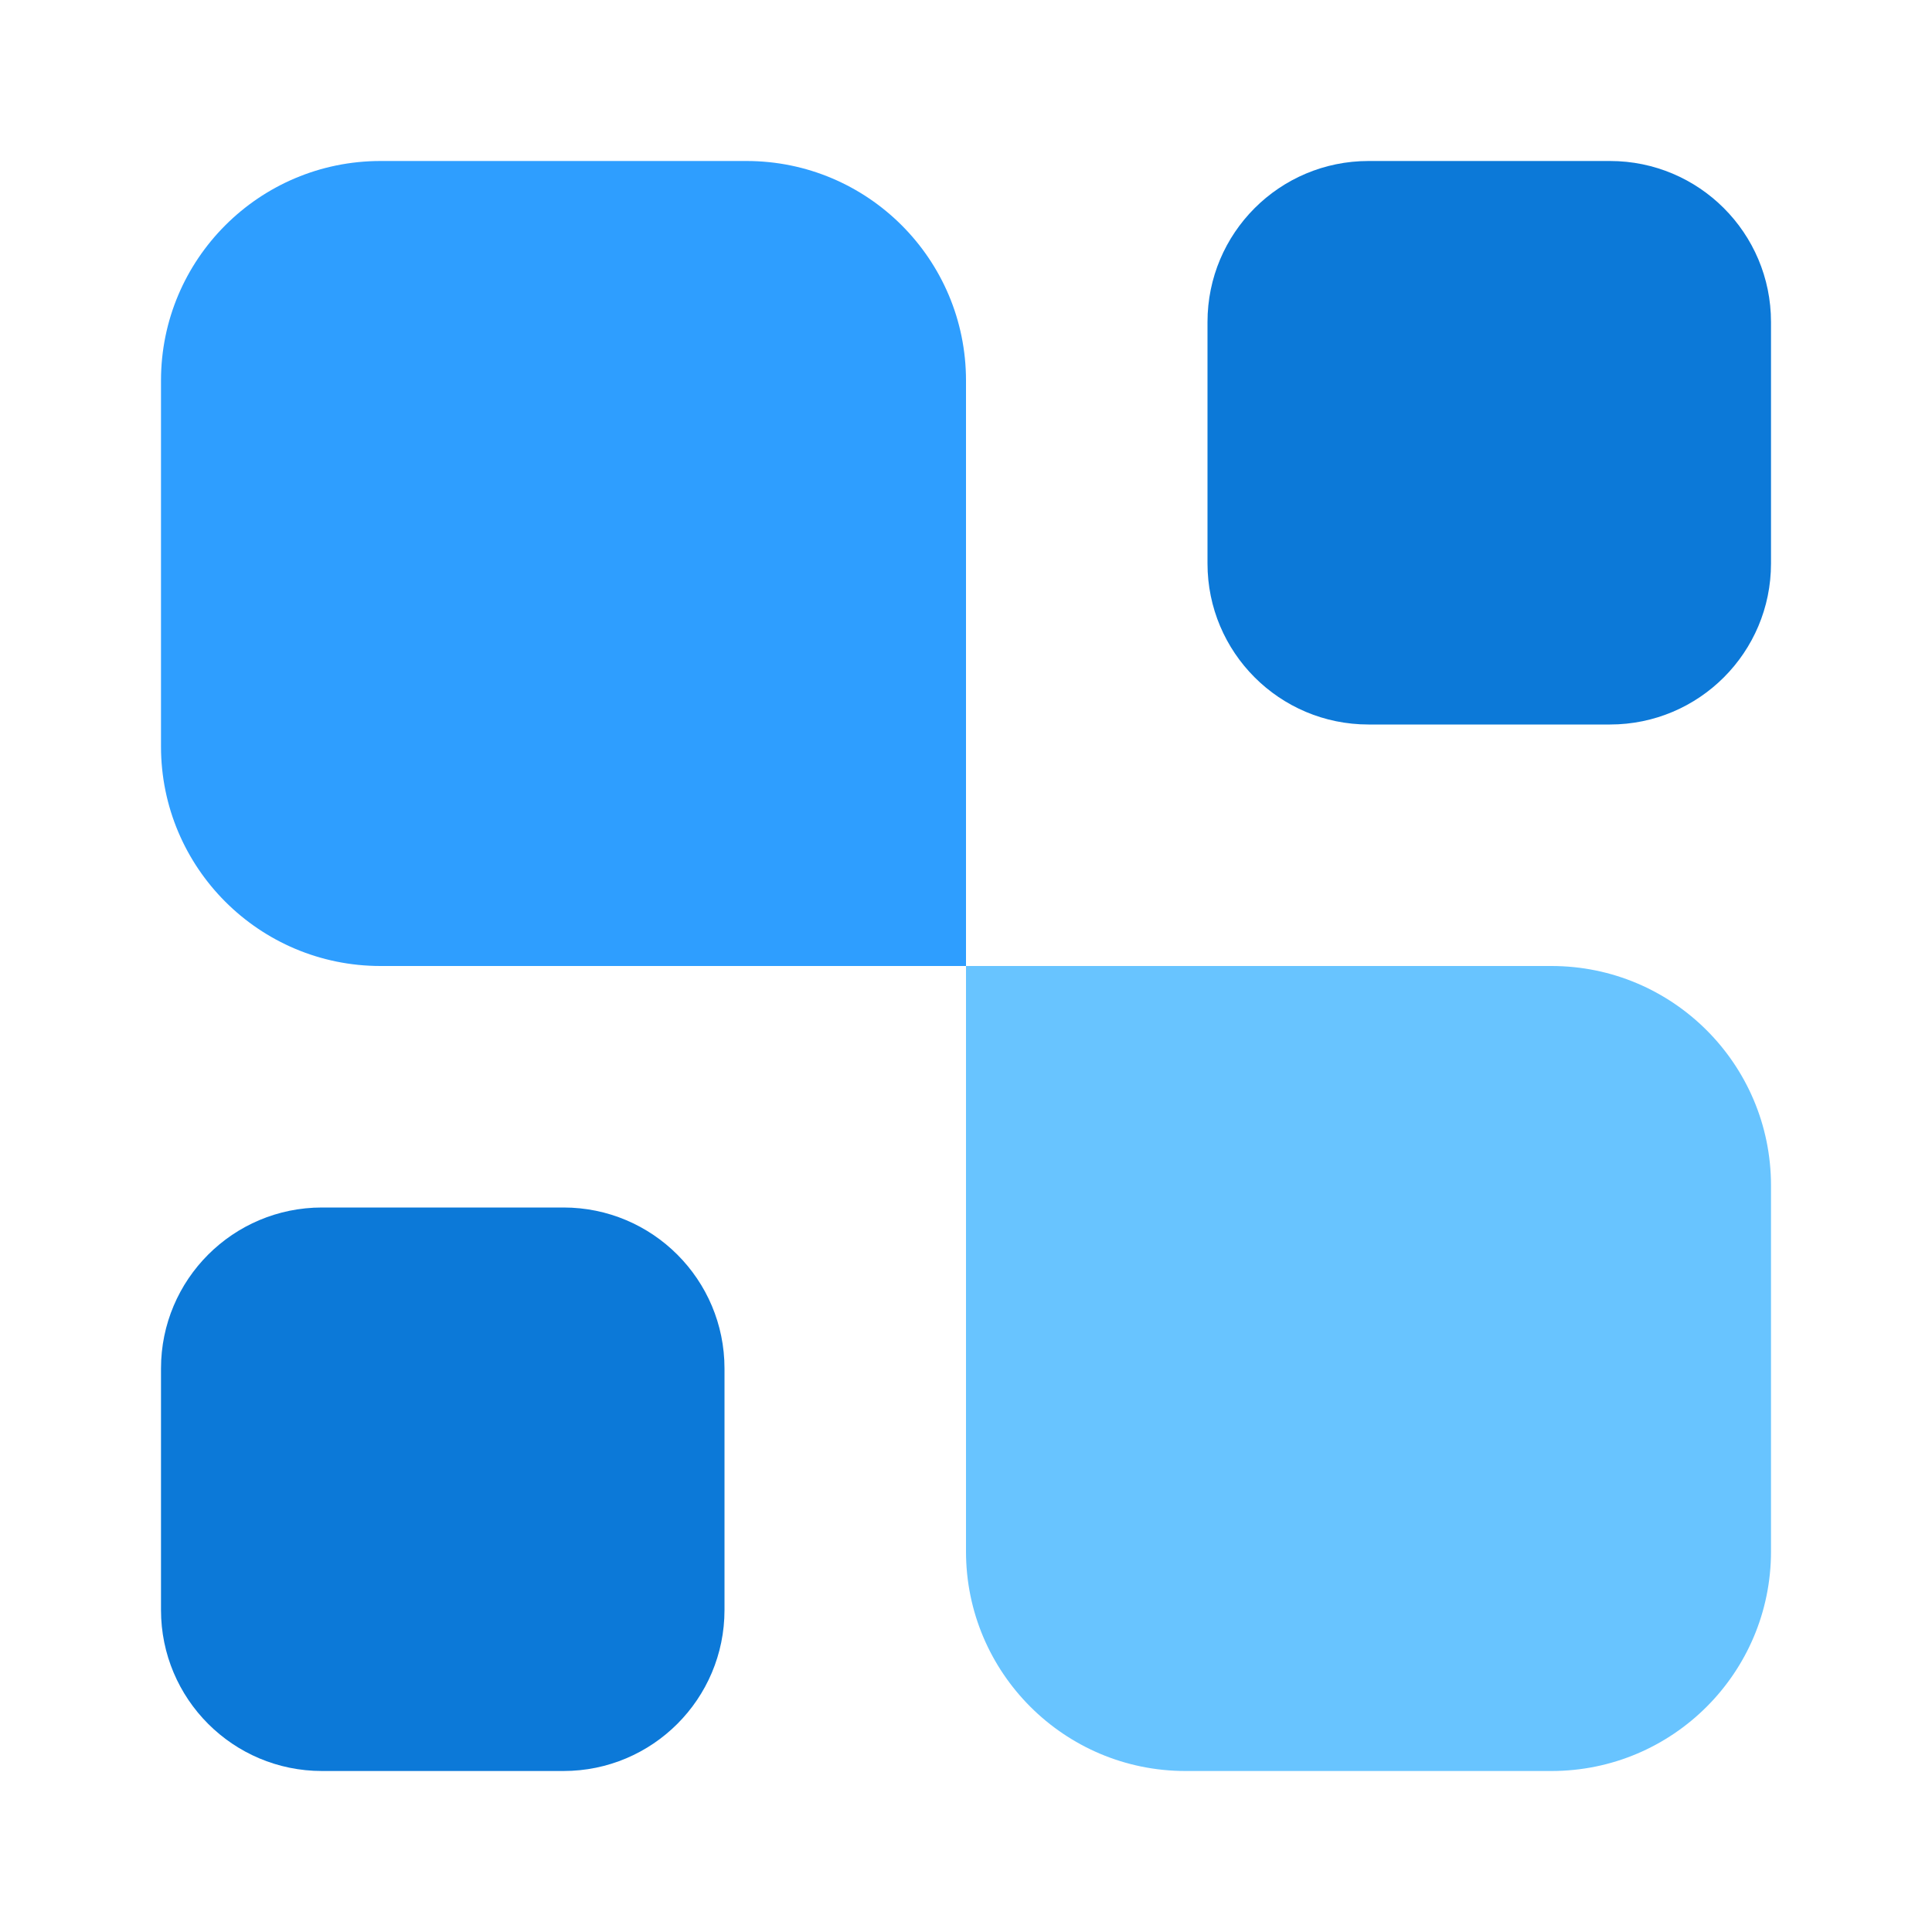
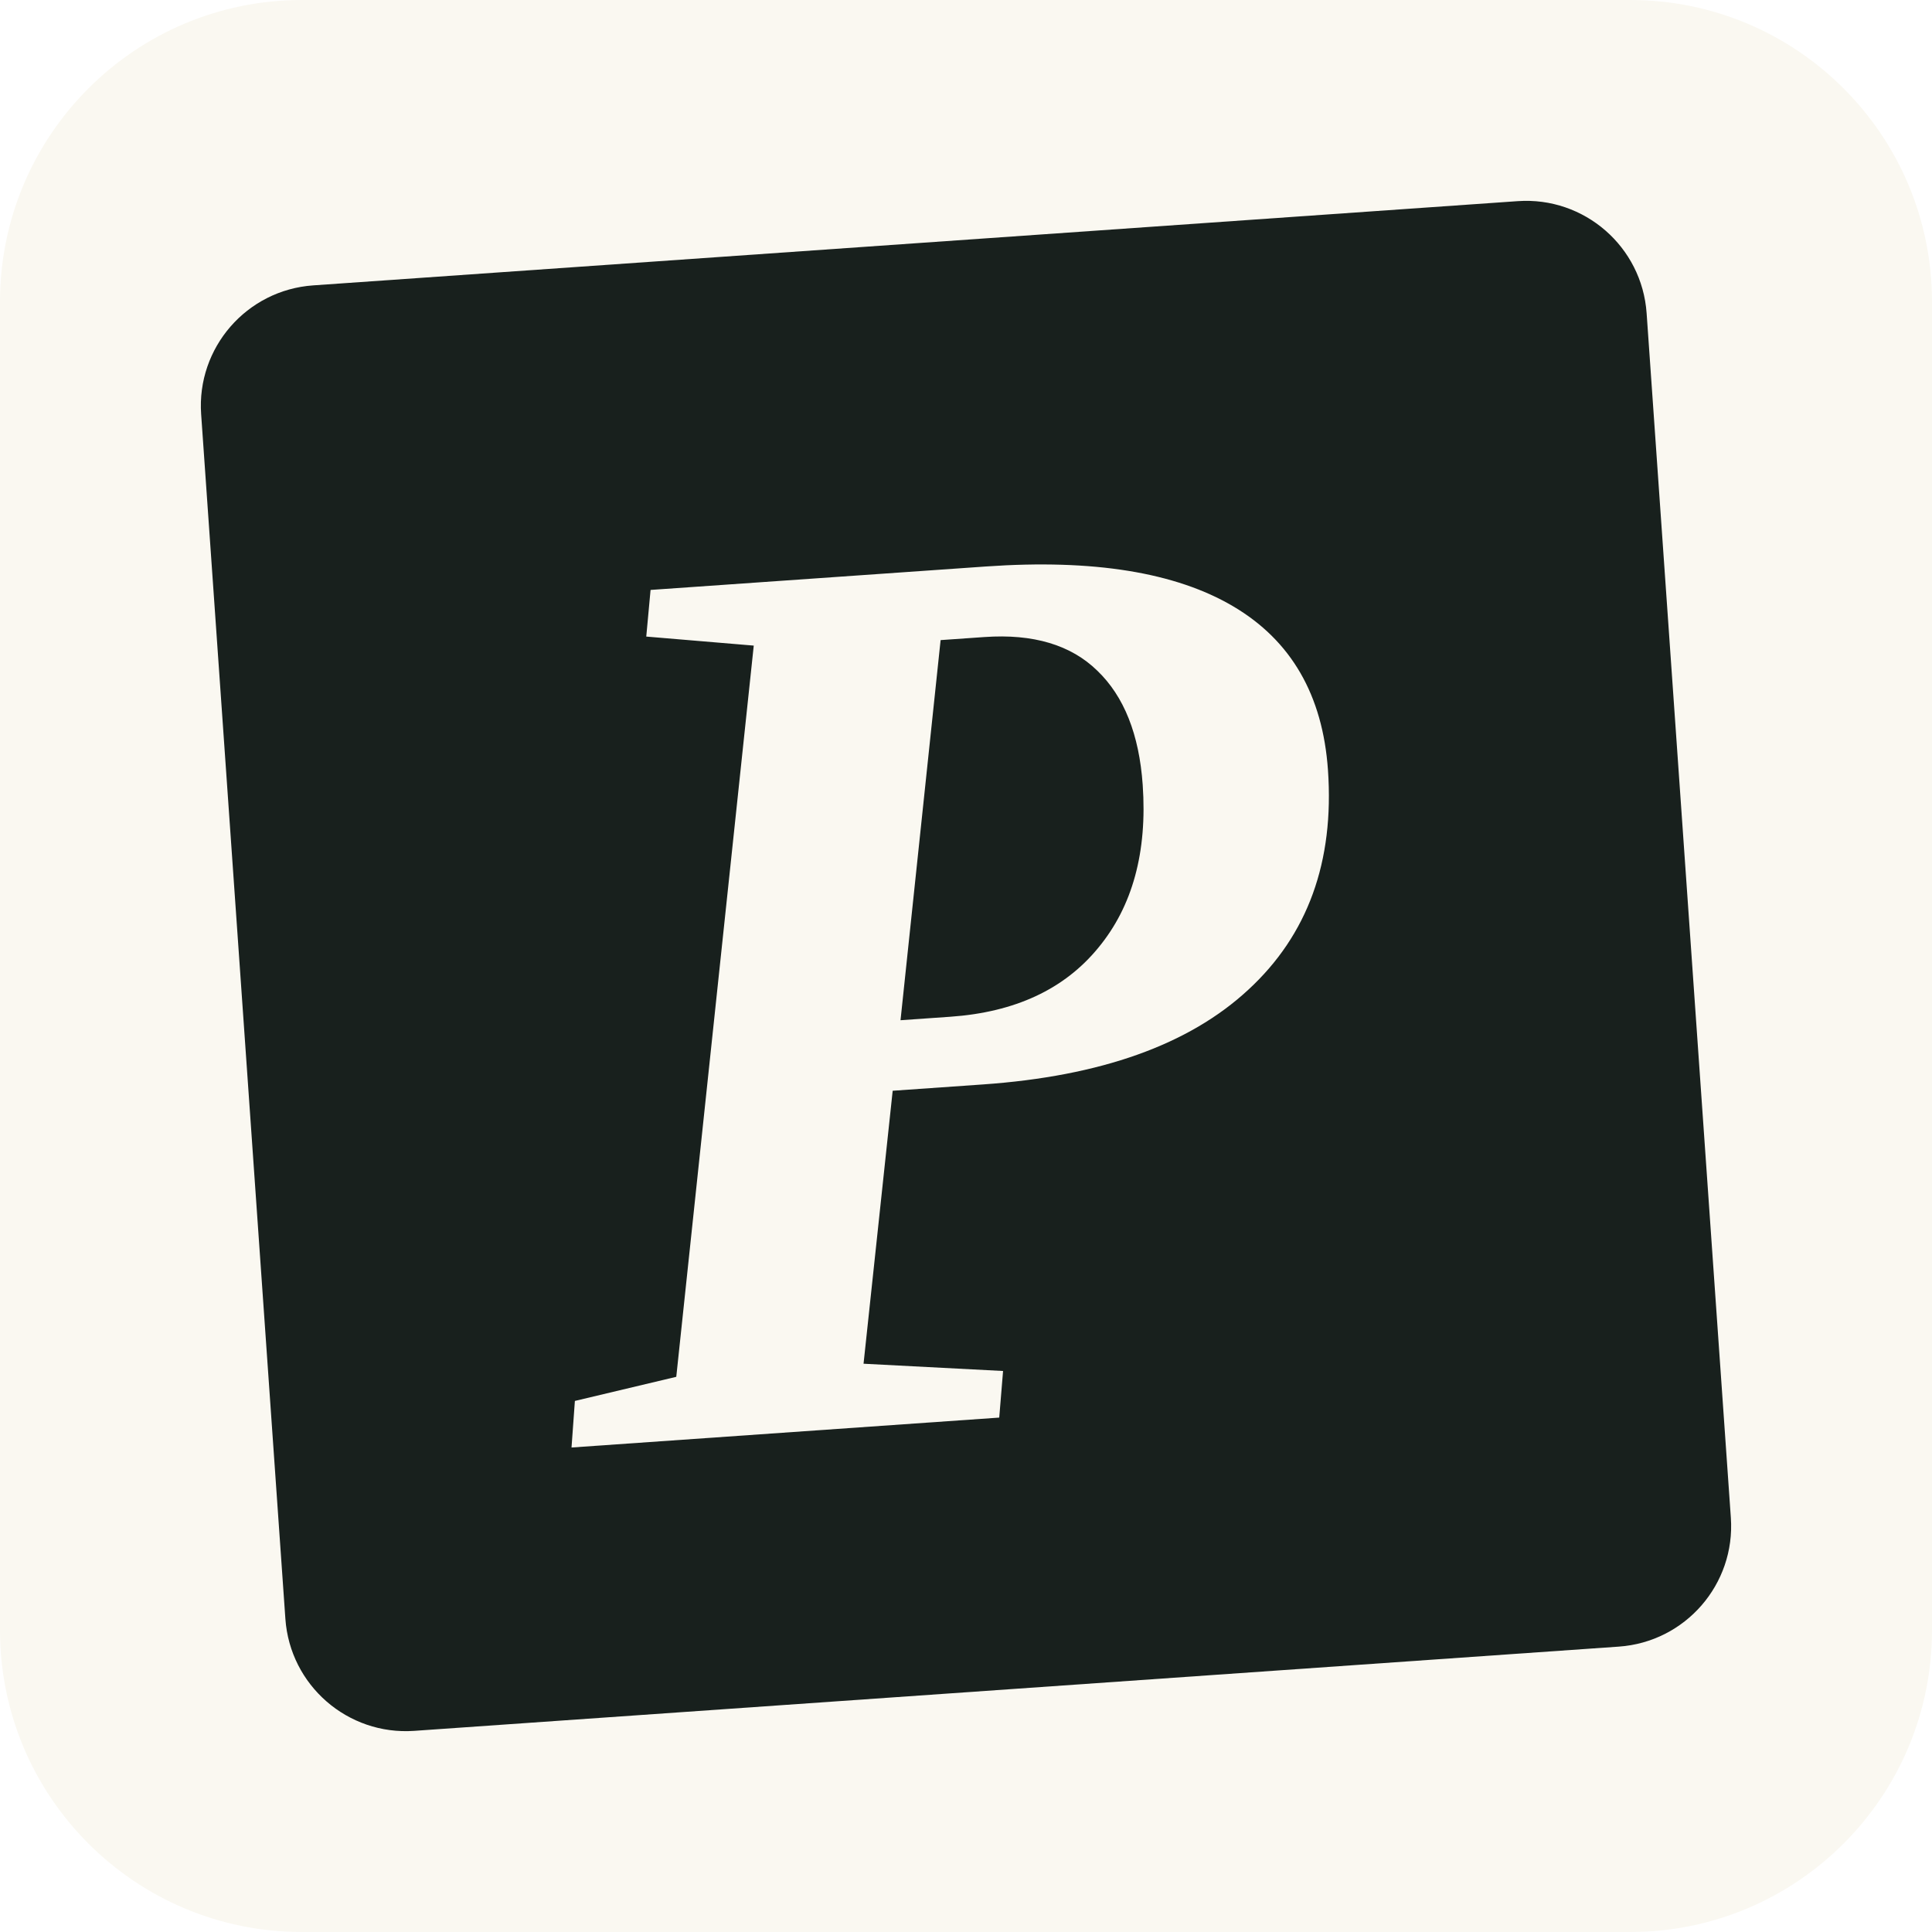
- <svg xmlns="http://www.w3.org/2000/svg" width="24" height="24" viewBox="0 0 24 24" fill="none">
-   <path d="M22 19.273C22 20.779 20.779 22 19.273 22H14.727C13.221 22 12 20.779 12 19.273V12H19.273C20.779 12 22 13.221 22 14.727V19.273Z" fill="#68C4FF" />
-   <path d="M20 2C21.105 2 22 2.895 22 4V7C22 8.105 21.105 9 20 9H17C15.895 9 15 8.105 15 7V4C15 2.895 15.895 2 17 2H20Z" fill="#0C79D8" />
-   <path d="M7 15C8.105 15 9 15.895 9 17V20C9 21.105 8.105 22 7 22H4C2.895 22 2 21.105 2 20V17C2 15.895 2.895 15 4 15H7Z" fill="#0C79D8" />
-   <path d="M12 12H4.727C3.221 12 2 10.779 2 9.273V4.727C2 3.221 3.221 2 4.727 2H9.273C10.779 2 12 3.221 12 4.727V12Z" fill="#2E9EFF" />
+ <svg xmlns="http://www.w3.org/2000/svg" viewBox="0 0 64 64">
+   <rect width="64" height="64" rx="10" fill="#faf8f1" />
+   <g transform="rotate(-4 32 32)">
+     <rect x="8" y="8" width="48" height="48" rx="4" fill="#18201d" />
+     <text x="31" y="47" fill="#faf8f1" font-family="Georgia, 'Times New Roman', serif" font-size="43" font-style="italic" font-weight="700" text-anchor="middle">P</text>
+   </g>
</svg>
